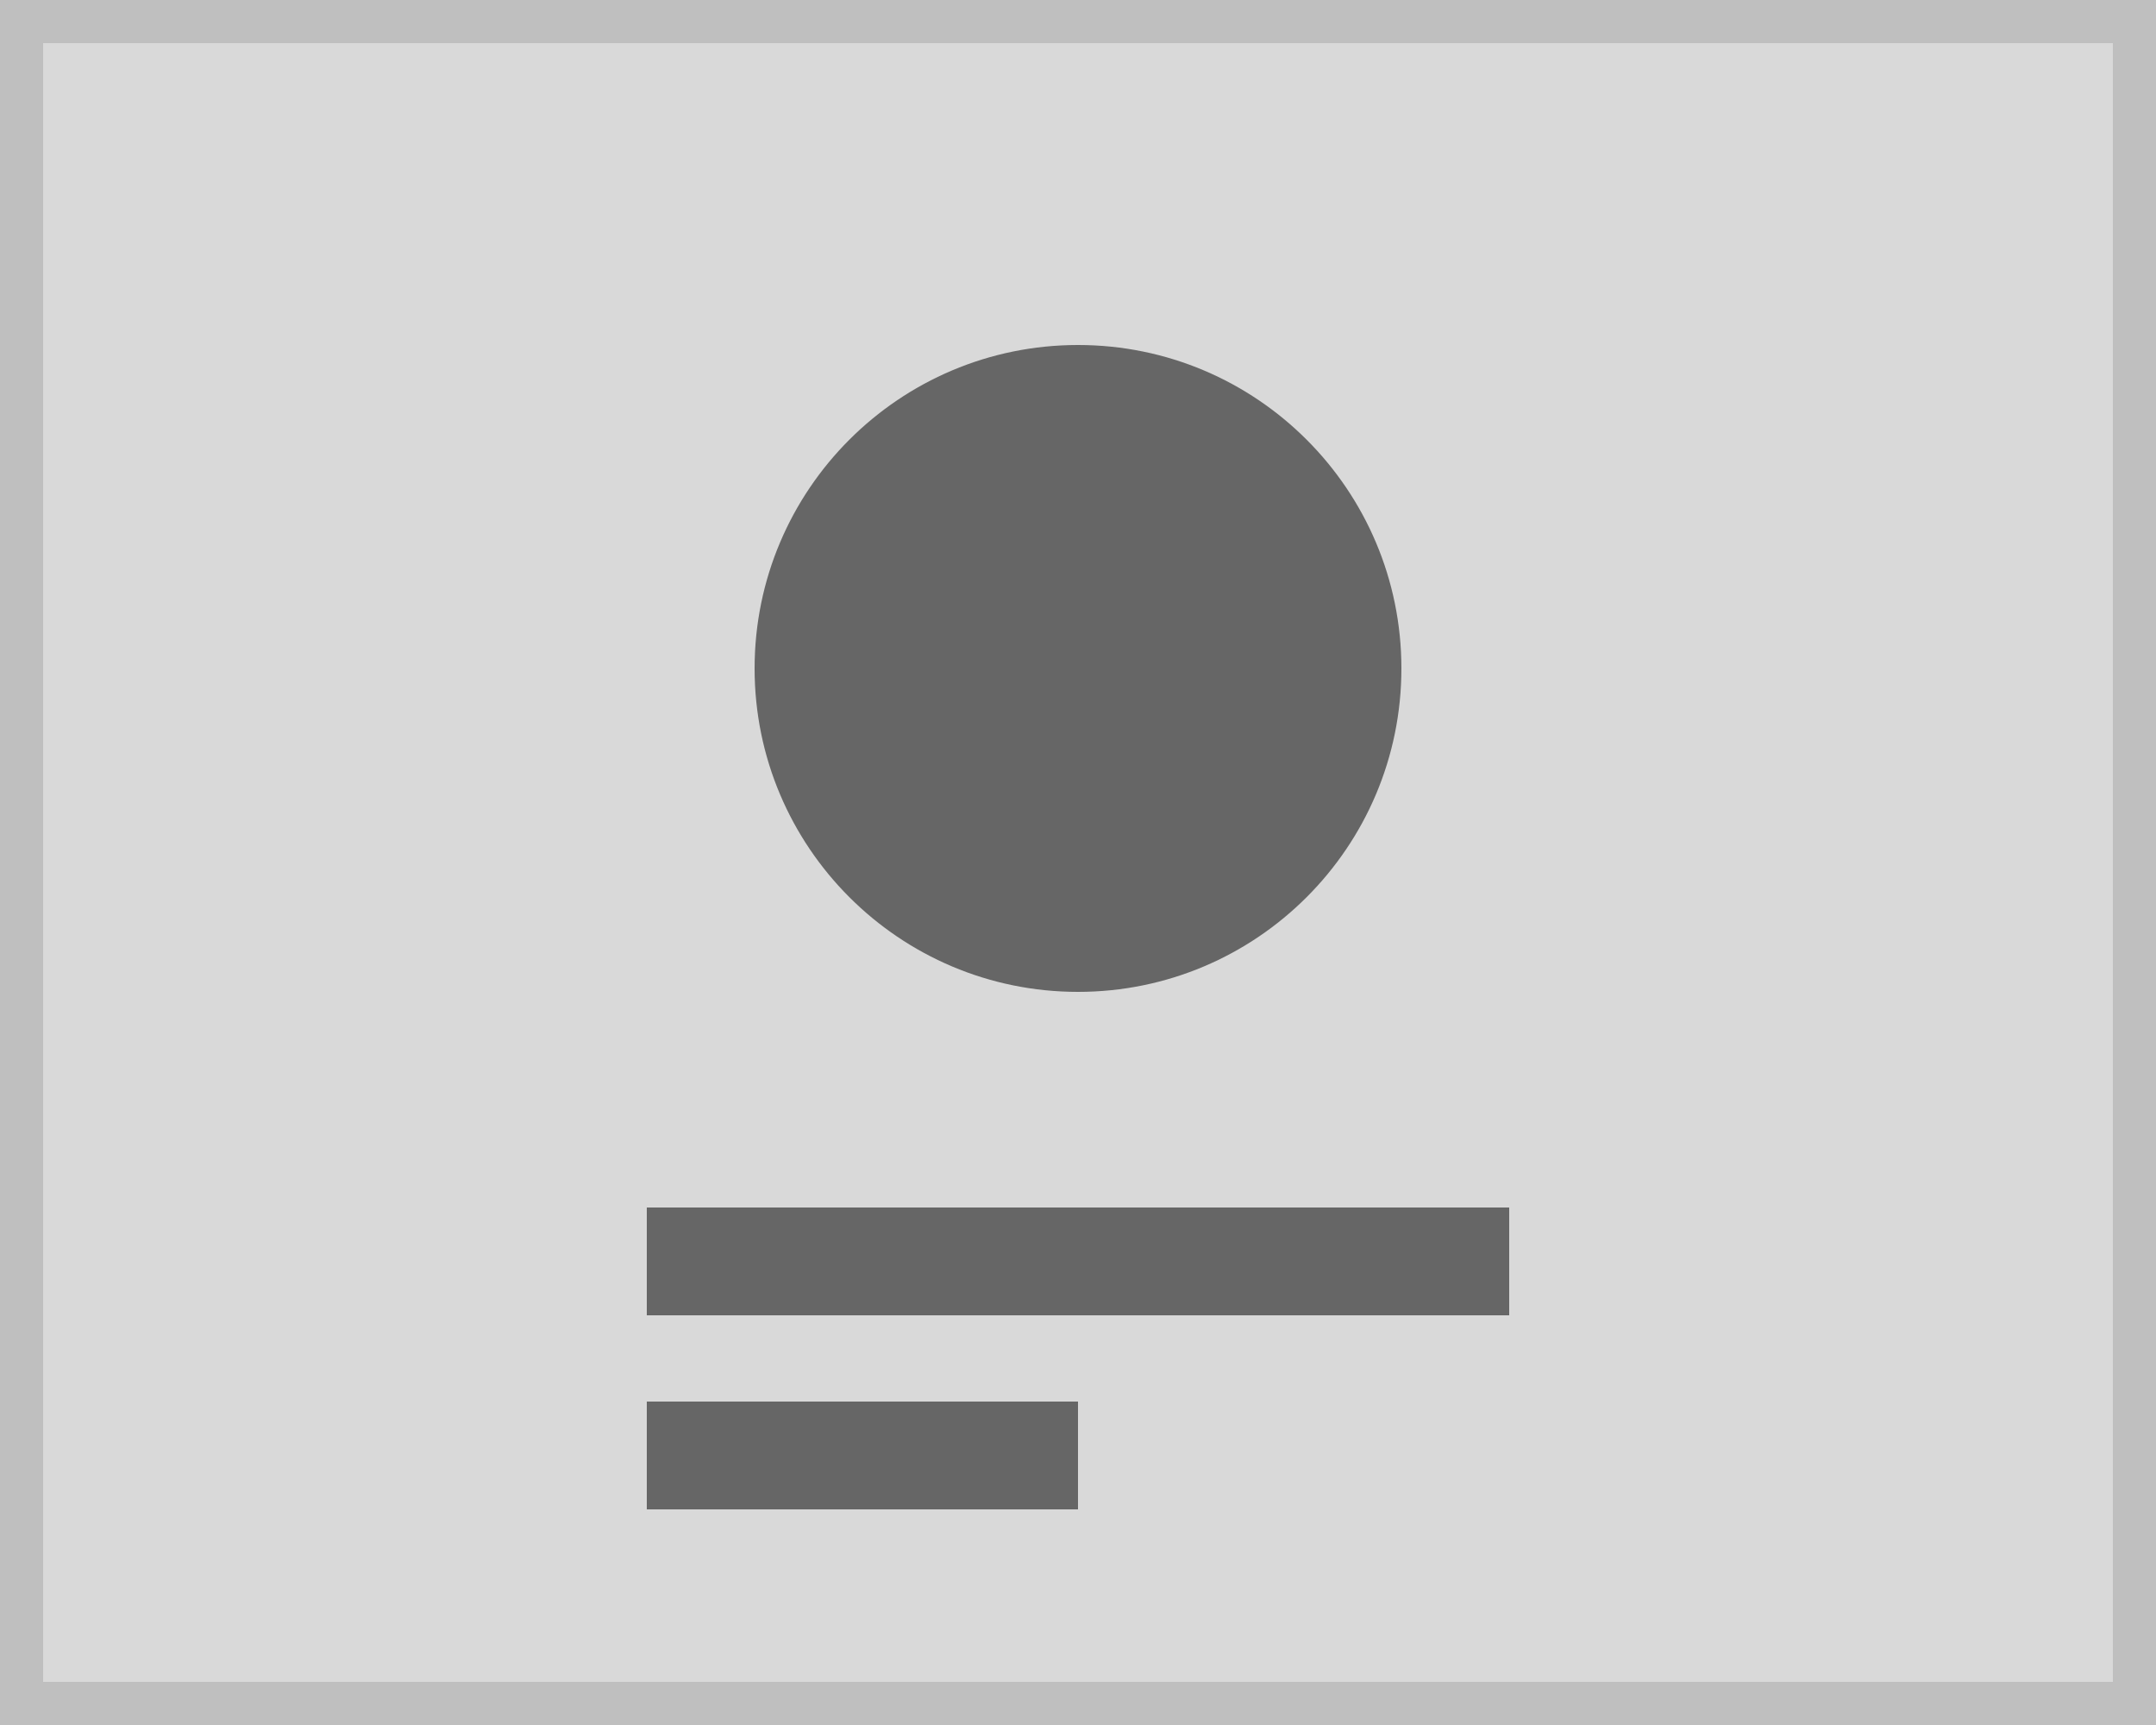
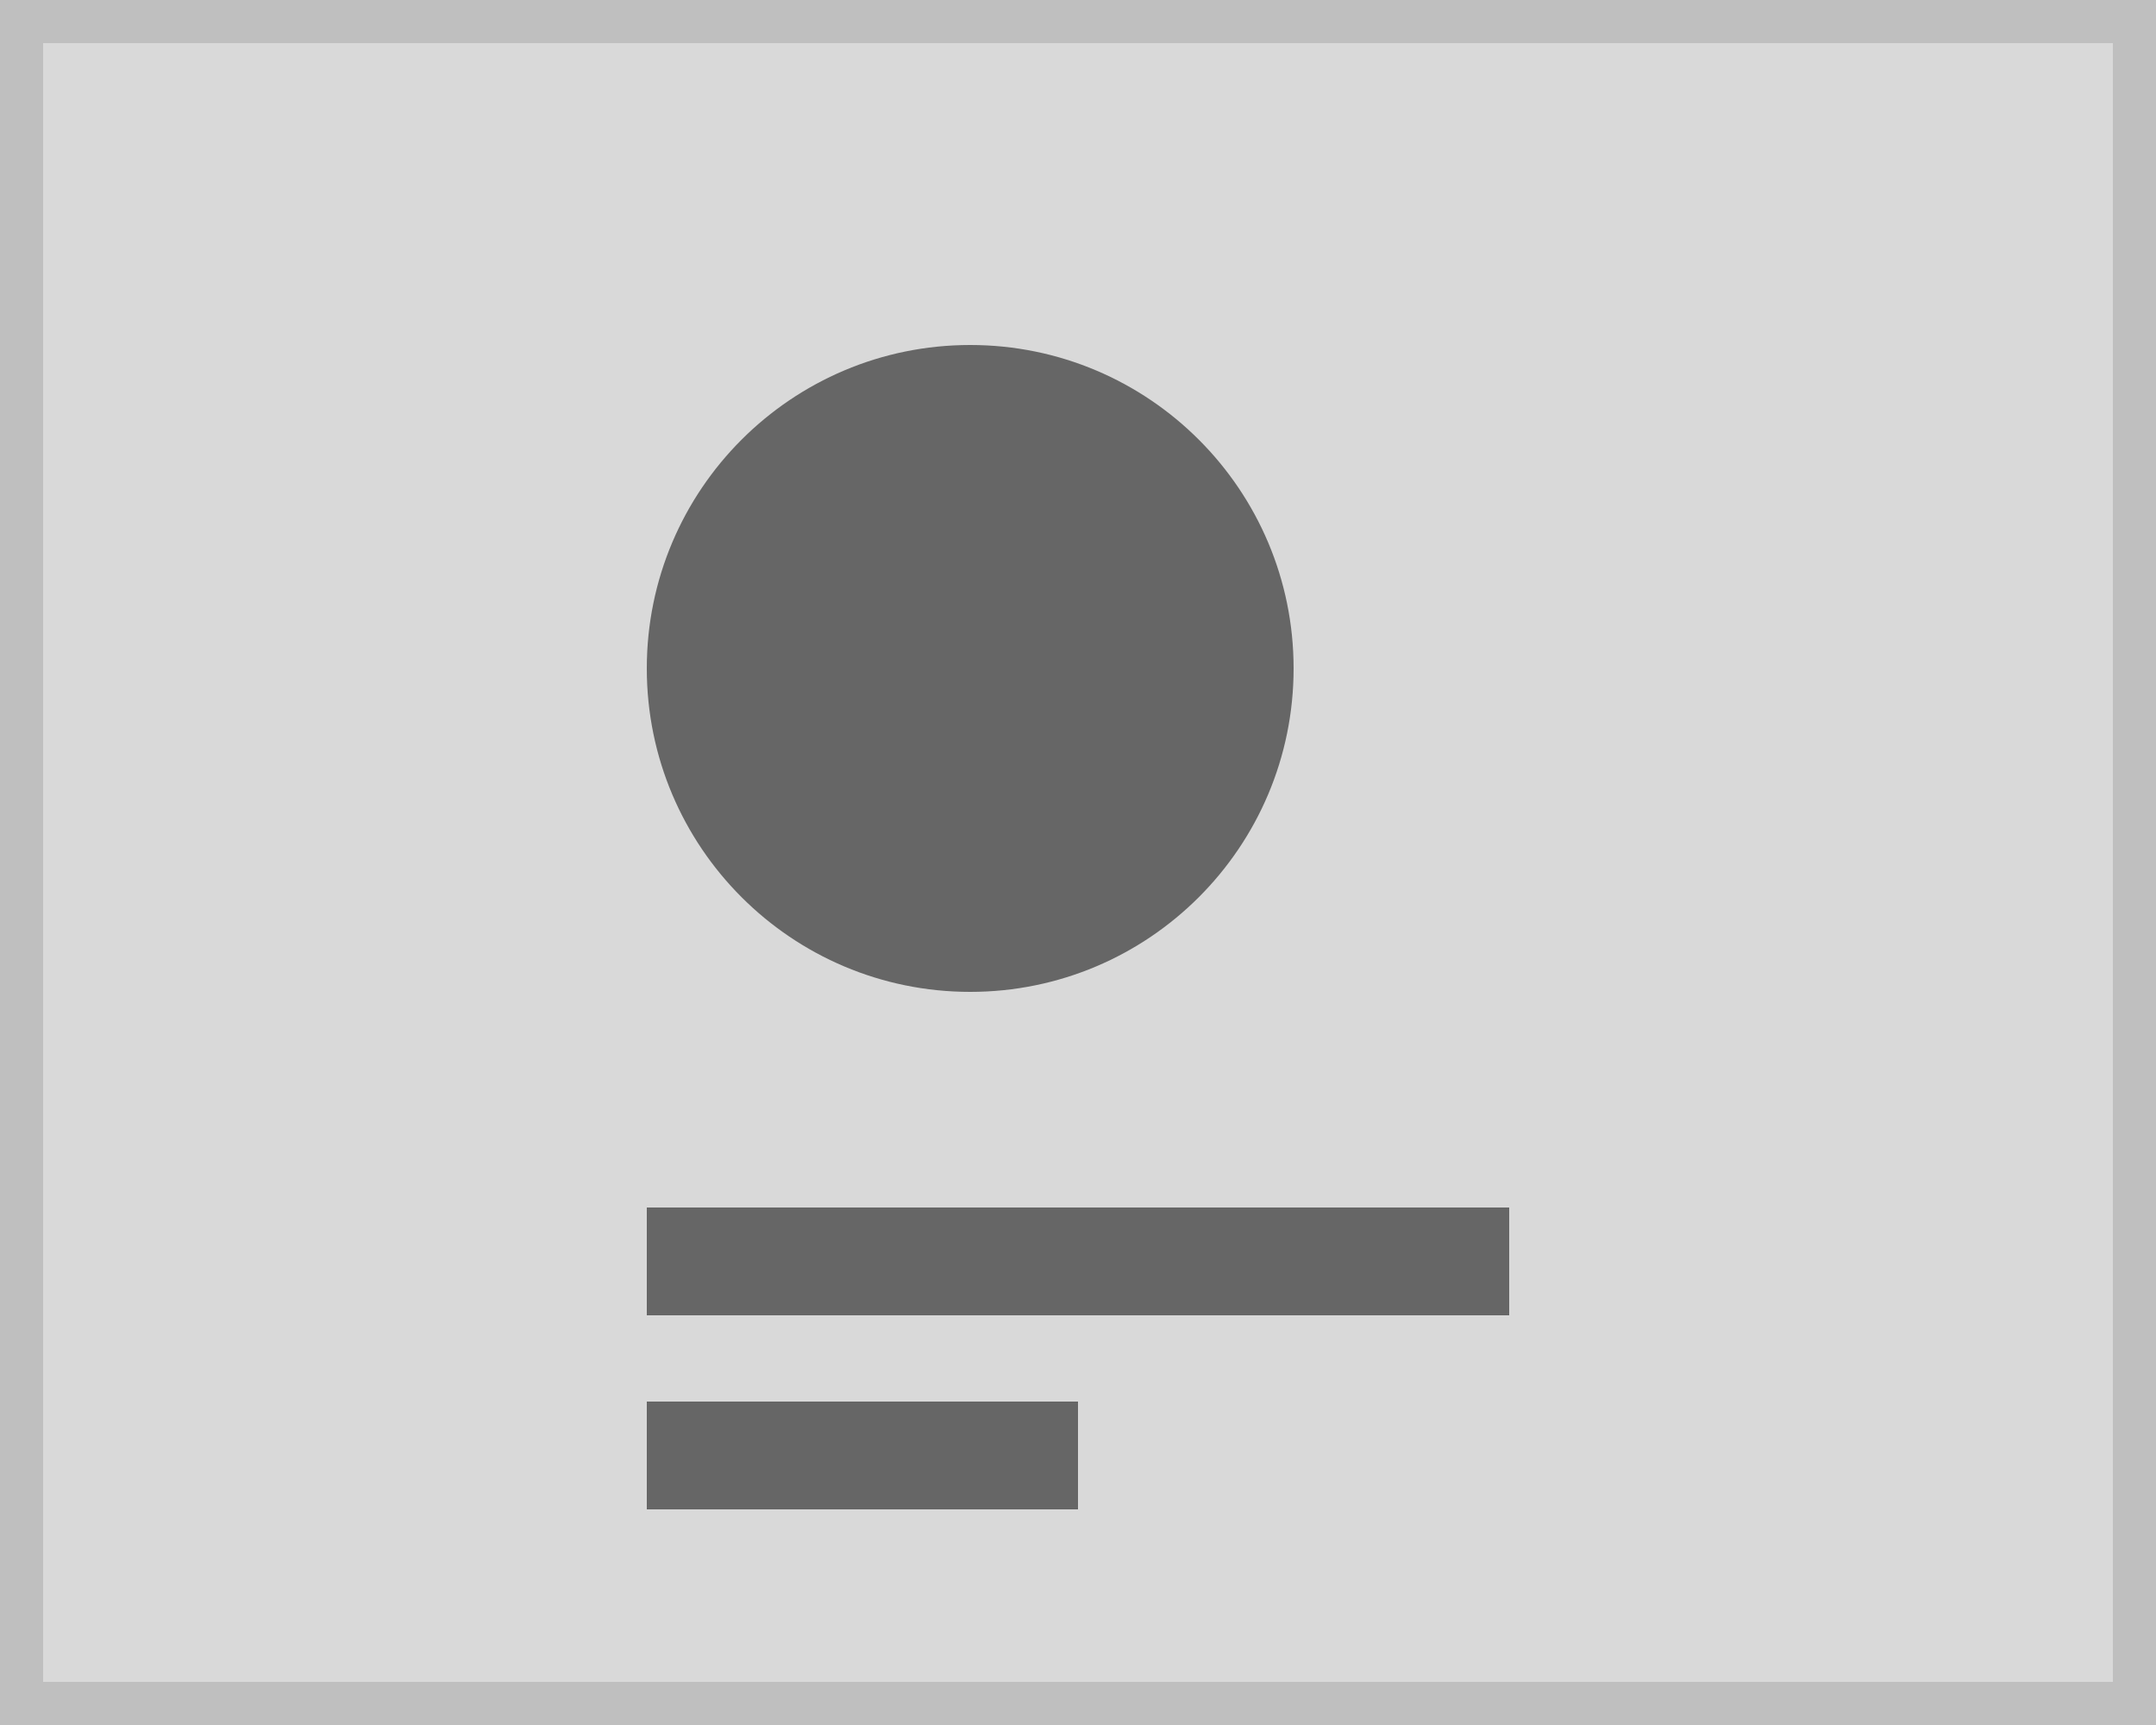
<svg xmlns="http://www.w3.org/2000/svg" width="100" height="80" viewBox="0 0 100 80">
  <g transform="translate(-1 -1)">
    <g transform="translate(1 1)" fill="#d9d9d9" stroke="#bfbfbf" stroke-miterlimit="10" stroke-width="2">
      <rect width="100" height="80" stroke="none" />
      <rect x="1" y="1" width="98" height="78" fill="none" />
    </g>
    <g transform="translate(-1 -5)">
-       <rect width="30" height="30" rx="15" transform="translate(37 22)" fill="#666" />
+       <rect width="30" height="30" rx="15" transform="translate(32 22)" fill="#666" />
      <rect width="40" height="5" transform="translate(32 62)" fill="#666" />
      <rect width="20" height="5" transform="translate(32 71)" fill="#666" />
    </g>
  </g>
</svg>
